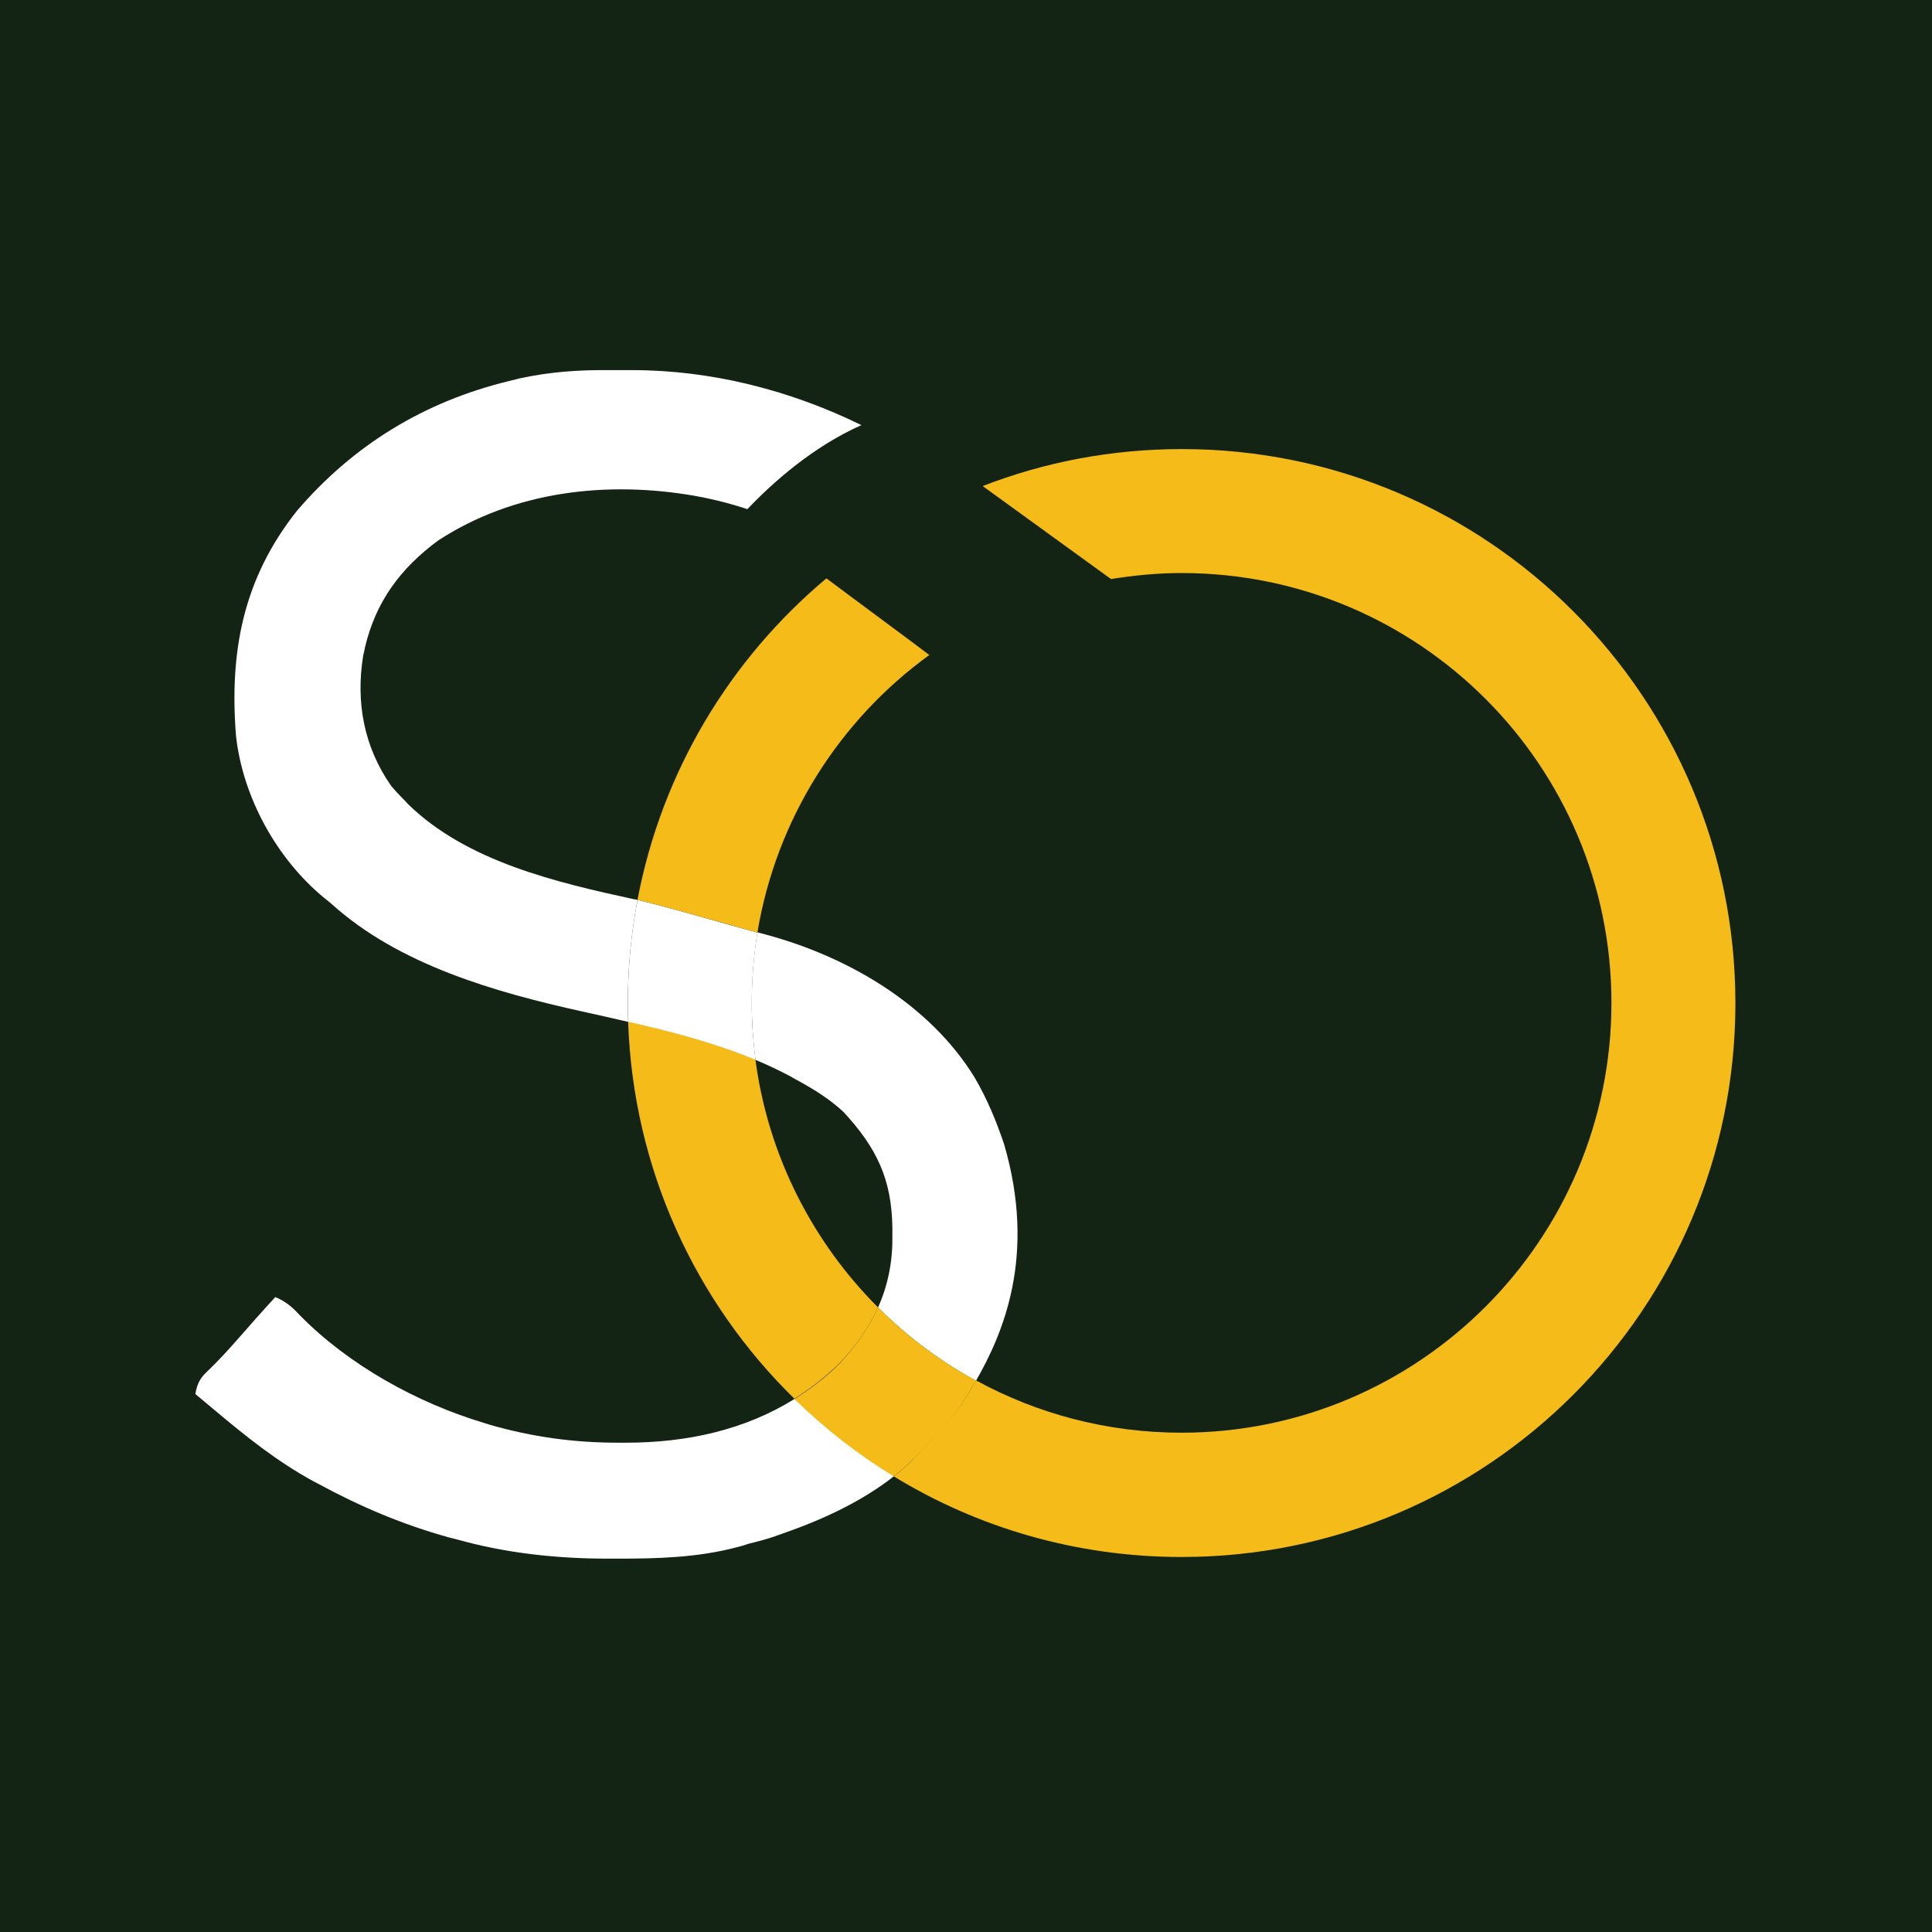
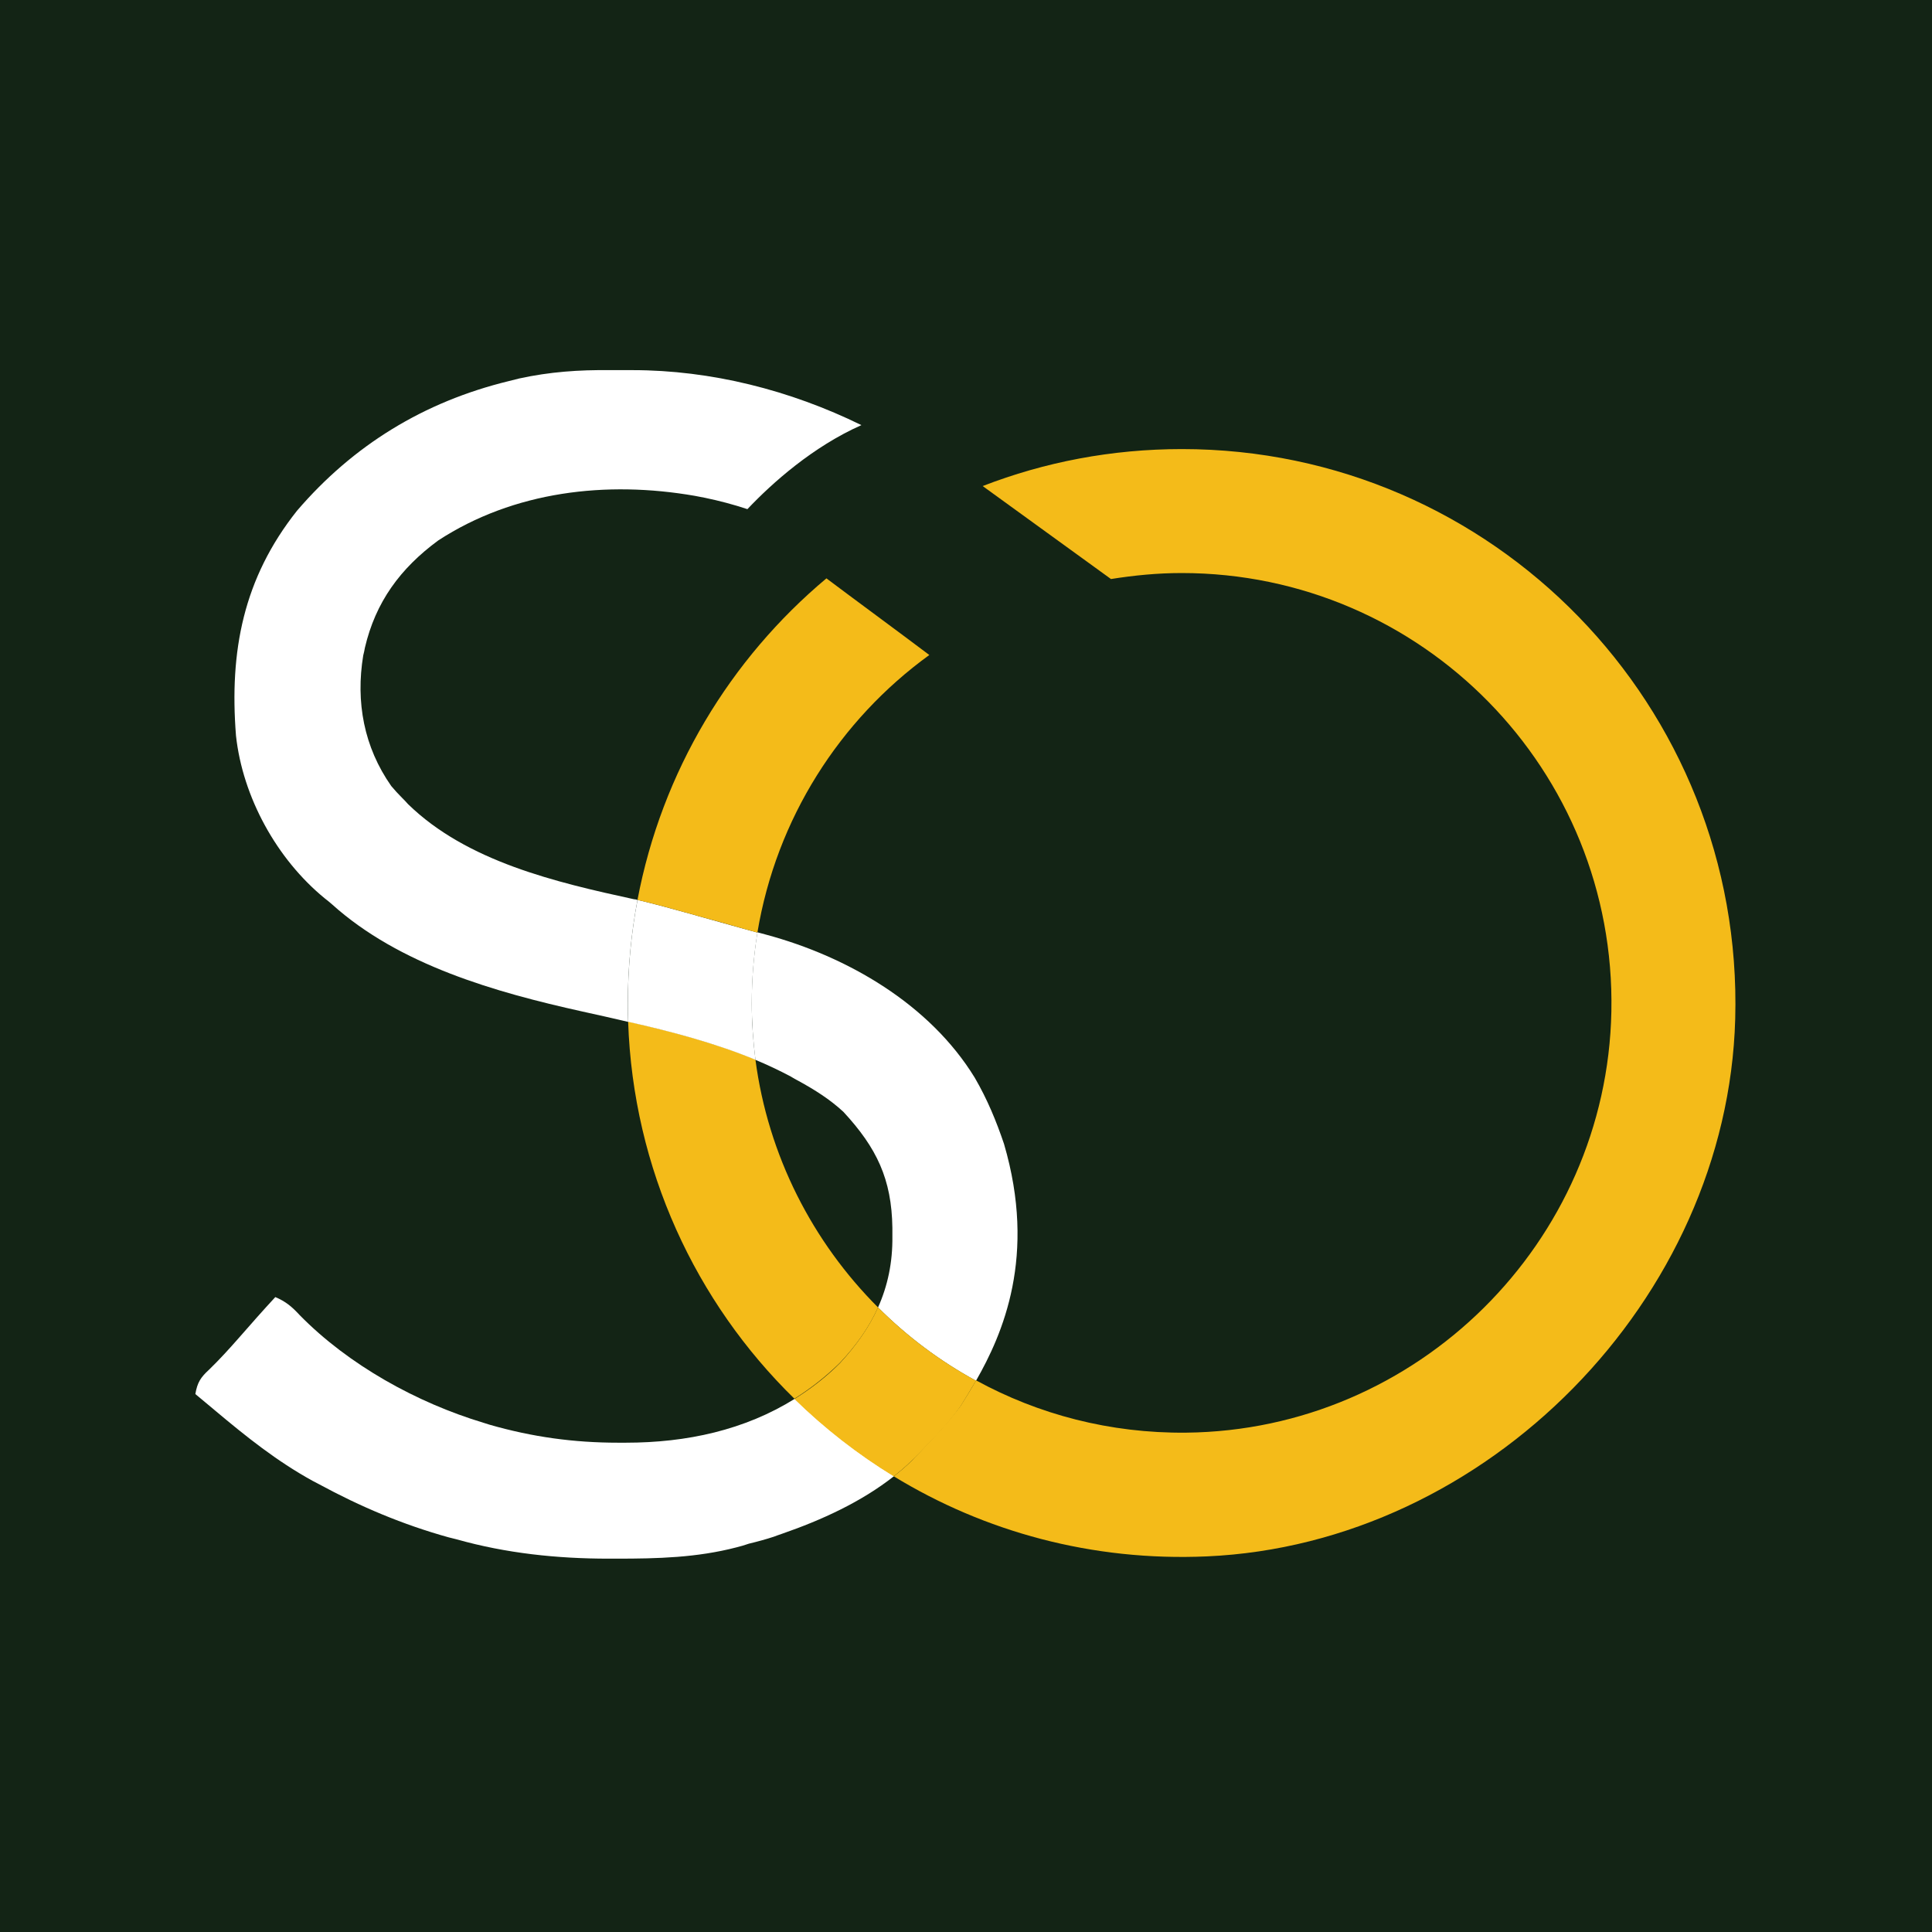
<svg xmlns="http://www.w3.org/2000/svg" version="1.1" id="Layer_1" x="0px" y="0px" viewBox="0 0 512 512" style="enable-background:new 0 0 512 512;" xml:space="preserve">
  <style type="text/css">
	.st0{fill:#132415;}
	.st1{fill:#F4BB19;}
	.st2{fill:#FFFFFF;}
</style>
  <rect class="st0" width="512" height="512" />
  <g>
-     <g>
-       <path class="st1" d="M232.69,346.48c-17.31-17.31-29.14-40.18-32.5-65.7c-10.68-4.42-22.43-7.51-33.73-10.07    c1.32,39.12,17.93,74.44,44.06,99.96c4.24-2.65,8.21-5.74,12.01-9.45C226.86,356.63,230.31,351.78,232.69,346.48z" />
-       <path class="st2" d="M165.85,382.33c-1.06,0-1.06,0-2.03,0c-11.74,0-22.69-1.5-34.08-4.77c-0.62-0.18-1.15-0.35-1.68-0.53    c-17.57-5.3-35.67-15.28-48.65-28.52c-2.03-2.21-3.71-3.62-6.45-4.77c-3.27,3.53-6.45,7.15-9.62,10.77    c-2.56,2.91-5.12,5.74-7.95,8.48c-2.21,2.03-3.09,3.36-3.62,6.45c1.77,1.5,3.53,2.91,5.3,4.42c8.21,6.89,16.25,13.33,25.7,18.54    c0.53,0.26,1.15,0.62,1.68,0.88c11.04,6,22.34,10.77,34.44,14.13c0.71,0.18,1.41,0.35,2.12,0.53c13.16,3.71,26.67,5.12,40.27,5.12    c1.15,0,1.15,0,2.21,0c10.77,0,21.19-0.26,31.7-3c1.68-0.44,1.68-0.44,3.27-0.97c2.21-0.53,4.5-1.15,6.62-1.85    c0.71-0.26,1.41-0.53,2.21-0.79c10.42-3.62,20.93-8.39,29.67-15.28c-9.54-5.83-18.37-12.72-26.31-20.49    C197.37,378.97,182.01,382.33,165.85,382.33z" />
-       <path class="st2" d="M200.2,280.87c3.18,1.32,6.36,2.83,9.36,4.42c0.71,0.44,1.32,0.79,2.03,1.15c4.33,2.38,8.3,4.86,11.92,8.21    c8.83,9.54,12.8,17.84,12.98,30.73c0,0.79,0,1.5,0,2.21c0.09,6.98-1.24,13.16-3.8,18.9c7.68,7.68,16.42,14.22,25.96,19.43    c7.06-12.36,16.16-33.02,7.42-62.78c-2.03-6-4.42-11.83-7.77-17.57c-11.92-19.43-33.64-32.05-55.28-37.88    c-0.79-0.18-1.5-0.44-2.3-0.62c-0.97,6.09-1.5,12.36-1.5,18.72C199.23,270.89,199.58,275.93,200.2,280.87z" />
-       <path class="st2" d="M199.23,265.86c0-6.36,0.53-12.63,1.5-18.72c-1.15-0.35-2.38-0.62-3.53-0.97c-3.97-1.15-8.04-2.21-12.01-3.36    c-0.97-0.26-0.97-0.26-1.85-0.53c-4.77-1.32-9.54-2.65-14.39-3.8c-1.68,8.83-2.56,18.01-2.56,27.37c0,1.68,0,3.27,0.09,4.94    c11.39,2.56,23.05,5.65,33.73,10.07C199.58,275.93,199.23,270.89,199.23,265.86z" />
-       <path class="st1" d="M243.38,385.33c3.8-3.89,7.95-8.04,11.21-12.72c1.15-1.85,2.56-4.15,4.06-6.71    c-9.54-5.21-18.28-11.74-25.96-19.43c-2.38,5.3-5.83,10.15-10.15,14.83c-3.71,3.71-7.77,6.8-12.01,9.45    c7.95,7.77,16.78,14.66,26.31,20.49c1.68-1.32,3.27-2.65,4.77-4.15C242.49,386.22,242.49,386.22,243.38,385.33z" />
-     </g>
-     <path class="st1" d="M219.01,153.27c-25.52,21.37-43.62,51.22-50.07,85.21c4.86,1.15,9.62,2.47,14.39,3.8   c0.88,0.26,0.88,0.26,1.85,0.53c3.97,1.06,8.04,2.21,12.01,3.36c1.15,0.35,2.38,0.62,3.53,0.97c5.03-30.2,21.81-56.34,45.56-73.56   C237.73,167.14,226.42,158.84,219.01,153.27z" />
-     <path class="st1" d="M313.22,119.01c-18.63,0-36.38,3.44-52.8,9.8l34,24.64c6.09-0.97,12.36-1.59,18.72-1.59   c62.96,0,113.91,51.04,113.91,113.91s-51.04,113.91-113.91,113.91c-19.78,0-38.32-5.03-54.48-13.86c-1.5,2.65-2.91,4.86-4.06,6.71   c-3.36,4.59-7.51,8.83-11.21,12.72c-0.88,0.88-0.88,0.88-1.77,1.85c-1.5,1.5-3.09,2.83-4.77,4.15   c22.25,13.6,48.39,21.37,76.29,21.37c81.06,0,146.76-65.7,146.76-146.76S394.29,119.01,313.22,119.01z" />
-     <path class="st2" d="M228.28,112.66c-18.9-9.27-39.82-14.57-60.66-14.57c-2.03,0-3.97,0-6,0c-8.21-0.09-15.89,0.44-24.02,2.21   c-1.41,0.35-1.41,0.35-2.83,0.71c-22.43,5.47-41.15,16.95-56.07,34.35c-14.22,17.93-17.93,37.18-16.16,59.6   c1.77,16.25,10.77,32.67,23.49,43.09c0.71,0.53,1.32,1.06,1.94,1.59c17.84,16.07,43.27,23.31,66.4,28.43   c3.97,0.88,8.04,1.77,12.1,2.74c-0.09-1.68-0.09-3.27-0.09-4.94c0-9.36,0.88-18.46,2.56-27.37c-0.26-0.09-0.53-0.18-0.88-0.18   c-20.66-4.5-44.33-9.98-59.96-25.25c-0.53-0.62-1.06-1.15-1.59-1.68c-0.97-0.97-1.94-2.03-2.83-3.09   c-7.24-10.33-9.45-22.25-7.42-34.61c0.18-0.71,0.35-1.41,0.44-2.03c2.83-12.1,9.36-21.02,19.43-28.43   c20.04-13.07,44.59-15.89,67.99-11.83c0.88,0.18,1.77,0.35,2.74,0.53c3.8,0.79,7.51,1.77,11.21,3   C204.7,127.93,215.39,118.4,228.28,112.66z" />
+     <path class="st1" d="M232.69,346.48c-17.31-17.31-29.14-40.18-32.5-65.7c-10.68-4.42-22.43-7.51-33.73-10.07   c1.32,39.12,17.93,74.44,44.06,99.96c4.24-2.65,8.21-5.74,12.01-9.45C226.86,356.63,230.31,351.78,232.69,346.48z" />
+     <path class="st2" d="M165.85,382.33c-1.06,0-1.06,0-2.03,0c-11.74,0-22.69-1.5-34.08-4.77c-0.62-0.18-1.15-0.35-1.68-0.53   c-17.57-5.3-35.67-15.28-48.65-28.52c-2.03-2.21-3.71-3.62-6.45-4.77c-3.27,3.53-6.45,7.15-9.62,10.77   c-2.56,2.91-5.12,5.74-7.95,8.48c-2.21,2.03-3.09,3.36-3.62,6.45c1.77,1.5,3.53,2.91,5.3,4.42c8.21,6.89,16.25,13.33,25.7,18.54   c0.53,0.26,1.15,0.62,1.68,0.88c11.04,6,22.34,10.77,34.44,14.13c0.71,0.18,1.41,0.35,2.12,0.53c13.16,3.71,26.67,5.12,40.27,5.12   c1.15,0,1.15,0,2.21,0c10.77,0,21.19-0.26,31.7-3c1.68-0.44,1.68-0.44,3.27-0.97c2.21-0.53,4.5-1.15,6.62-1.85   c0.71-0.26,1.41-0.53,2.21-0.79c10.42-3.62,20.93-8.39,29.67-15.28c-9.54-5.83-18.37-12.72-26.31-20.49   C197.37,378.97,182.01,382.33,165.85,382.33z" />
+     <path class="st2" d="M200.2,280.87c3.18,1.32,6.36,2.83,9.36,4.42c0.71,0.44,1.32,0.79,2.03,1.15c4.33,2.38,8.3,4.86,11.92,8.21   c8.83,9.54,12.8,17.84,12.98,30.73c0,0.79,0,1.5,0,2.21c0.09,6.98-1.24,13.16-3.8,18.9c7.68,7.68,16.42,14.22,25.96,19.43   c7.06-12.36,16.16-33.02,7.42-62.78c-2.03-6-4.42-11.83-7.77-17.57c-11.92-19.43-33.64-32.05-55.28-37.88   c-0.79-0.18-1.5-0.44-2.3-0.62c-0.97,6.09-1.5,12.36-1.5,18.72C199.23,270.89,199.58,275.93,200.2,280.87z" />
+     <path class="st2" d="M199.23,265.86c0-6.36,0.53-12.63,1.5-18.72c-1.15-0.35-2.38-0.62-3.53-0.97c-3.97-1.15-8.04-2.21-12.01-3.36   c-0.97-0.26-0.97-0.26-1.85-0.53c-4.77-1.32-9.54-2.65-14.39-3.8c-1.68,8.83-2.56,18.01-2.56,27.37c0,1.68,0,3.27,0.09,4.94   c11.39,2.56,23.05,5.65,33.73,10.07C199.58,275.93,199.23,270.89,199.23,265.86z" />
+     <path class="st1" d="M243.38,385.33c3.8-3.89,7.95-8.04,11.21-12.72c1.15-1.85,2.56-4.15,4.06-6.71   c-9.54-5.21-18.28-11.74-25.96-19.43c-2.38,5.3-5.83,10.15-10.15,14.83c-3.71,3.71-7.77,6.8-12.01,9.45   c7.95,7.77,16.78,14.66,26.31,20.49c1.68-1.32,3.27-2.65,4.77-4.15C242.49,386.22,242.49,386.22,243.38,385.33z" />
  </g>
+   <path class="st1" d="M219.01,153.27c-25.52,21.37-43.62,51.22-50.07,85.21c4.86,1.15,9.62,2.47,14.39,3.8  c0.88,0.26,0.88,0.26,1.85,0.53c3.97,1.06,8.04,2.21,12.01,3.36c1.15,0.35,2.38,0.62,3.53,0.97c5.03-30.2,21.81-56.34,45.56-73.56  C237.73,167.14,226.42,158.84,219.01,153.27z" />
+   <path class="st1" d="M313.22,119.01c-18.63,0-36.38,3.44-52.8,9.8l34,24.64c6.09-0.97,12.36-1.59,18.72-1.59  c63.73,0,115.15,52.29,113.89,116.21c-1.21,61.26-51.44,110.98-112.7,111.6c-20.22,0.2-39.18-4.85-55.66-13.86  c-1.5,2.65-2.91,4.86-4.06,6.71c-3.36,4.59-7.51,8.83-11.21,12.72c-0.88,0.88-0.88,0.88-1.77,1.85c-1.5,1.5-3.09,2.83-4.77,4.15  c24.01,14.67,52.55,22.56,82.94,21.22c74.25-3.27,137.99-68.13,140.05-142.42C462.14,187.08,395.68,119.01,313.22,119.01z" />
+   <path class="st2" d="M228.28,112.66c-18.9-9.27-39.82-14.57-60.66-14.57c-2.03,0-3.97,0-6,0c-8.21-0.09-15.89,0.44-24.02,2.21  c-1.41,0.35-1.41,0.35-2.83,0.71c-22.43,5.47-41.15,16.95-56.07,34.35c-14.22,17.93-17.93,37.18-16.16,59.6  c1.77,16.25,10.77,32.67,23.49,43.09c0.71,0.53,1.32,1.06,1.94,1.59c17.84,16.07,43.27,23.31,66.4,28.43  c3.97,0.88,8.04,1.77,12.1,2.74c-0.09-1.68-0.09-3.27-0.09-4.94c0-9.36,0.88-18.46,2.56-27.37c-0.26-0.09-0.53-0.18-0.88-0.18  c-20.66-4.5-44.33-9.98-59.96-25.25c-0.53-0.62-1.06-1.15-1.59-1.68c-0.97-0.97-1.94-2.03-2.83-3.09  c-7.24-10.33-9.45-22.25-7.42-34.61c0.18-0.71,0.35-1.41,0.44-2.03c2.83-12.1,9.36-21.02,19.43-28.43  c20.04-13.07,44.59-15.89,67.99-11.83c0.88,0.18,1.77,0.35,2.74,0.53c3.8,0.79,7.51,1.77,11.21,3  C204.7,127.93,215.39,118.4,228.28,112.66z" />
</svg>
